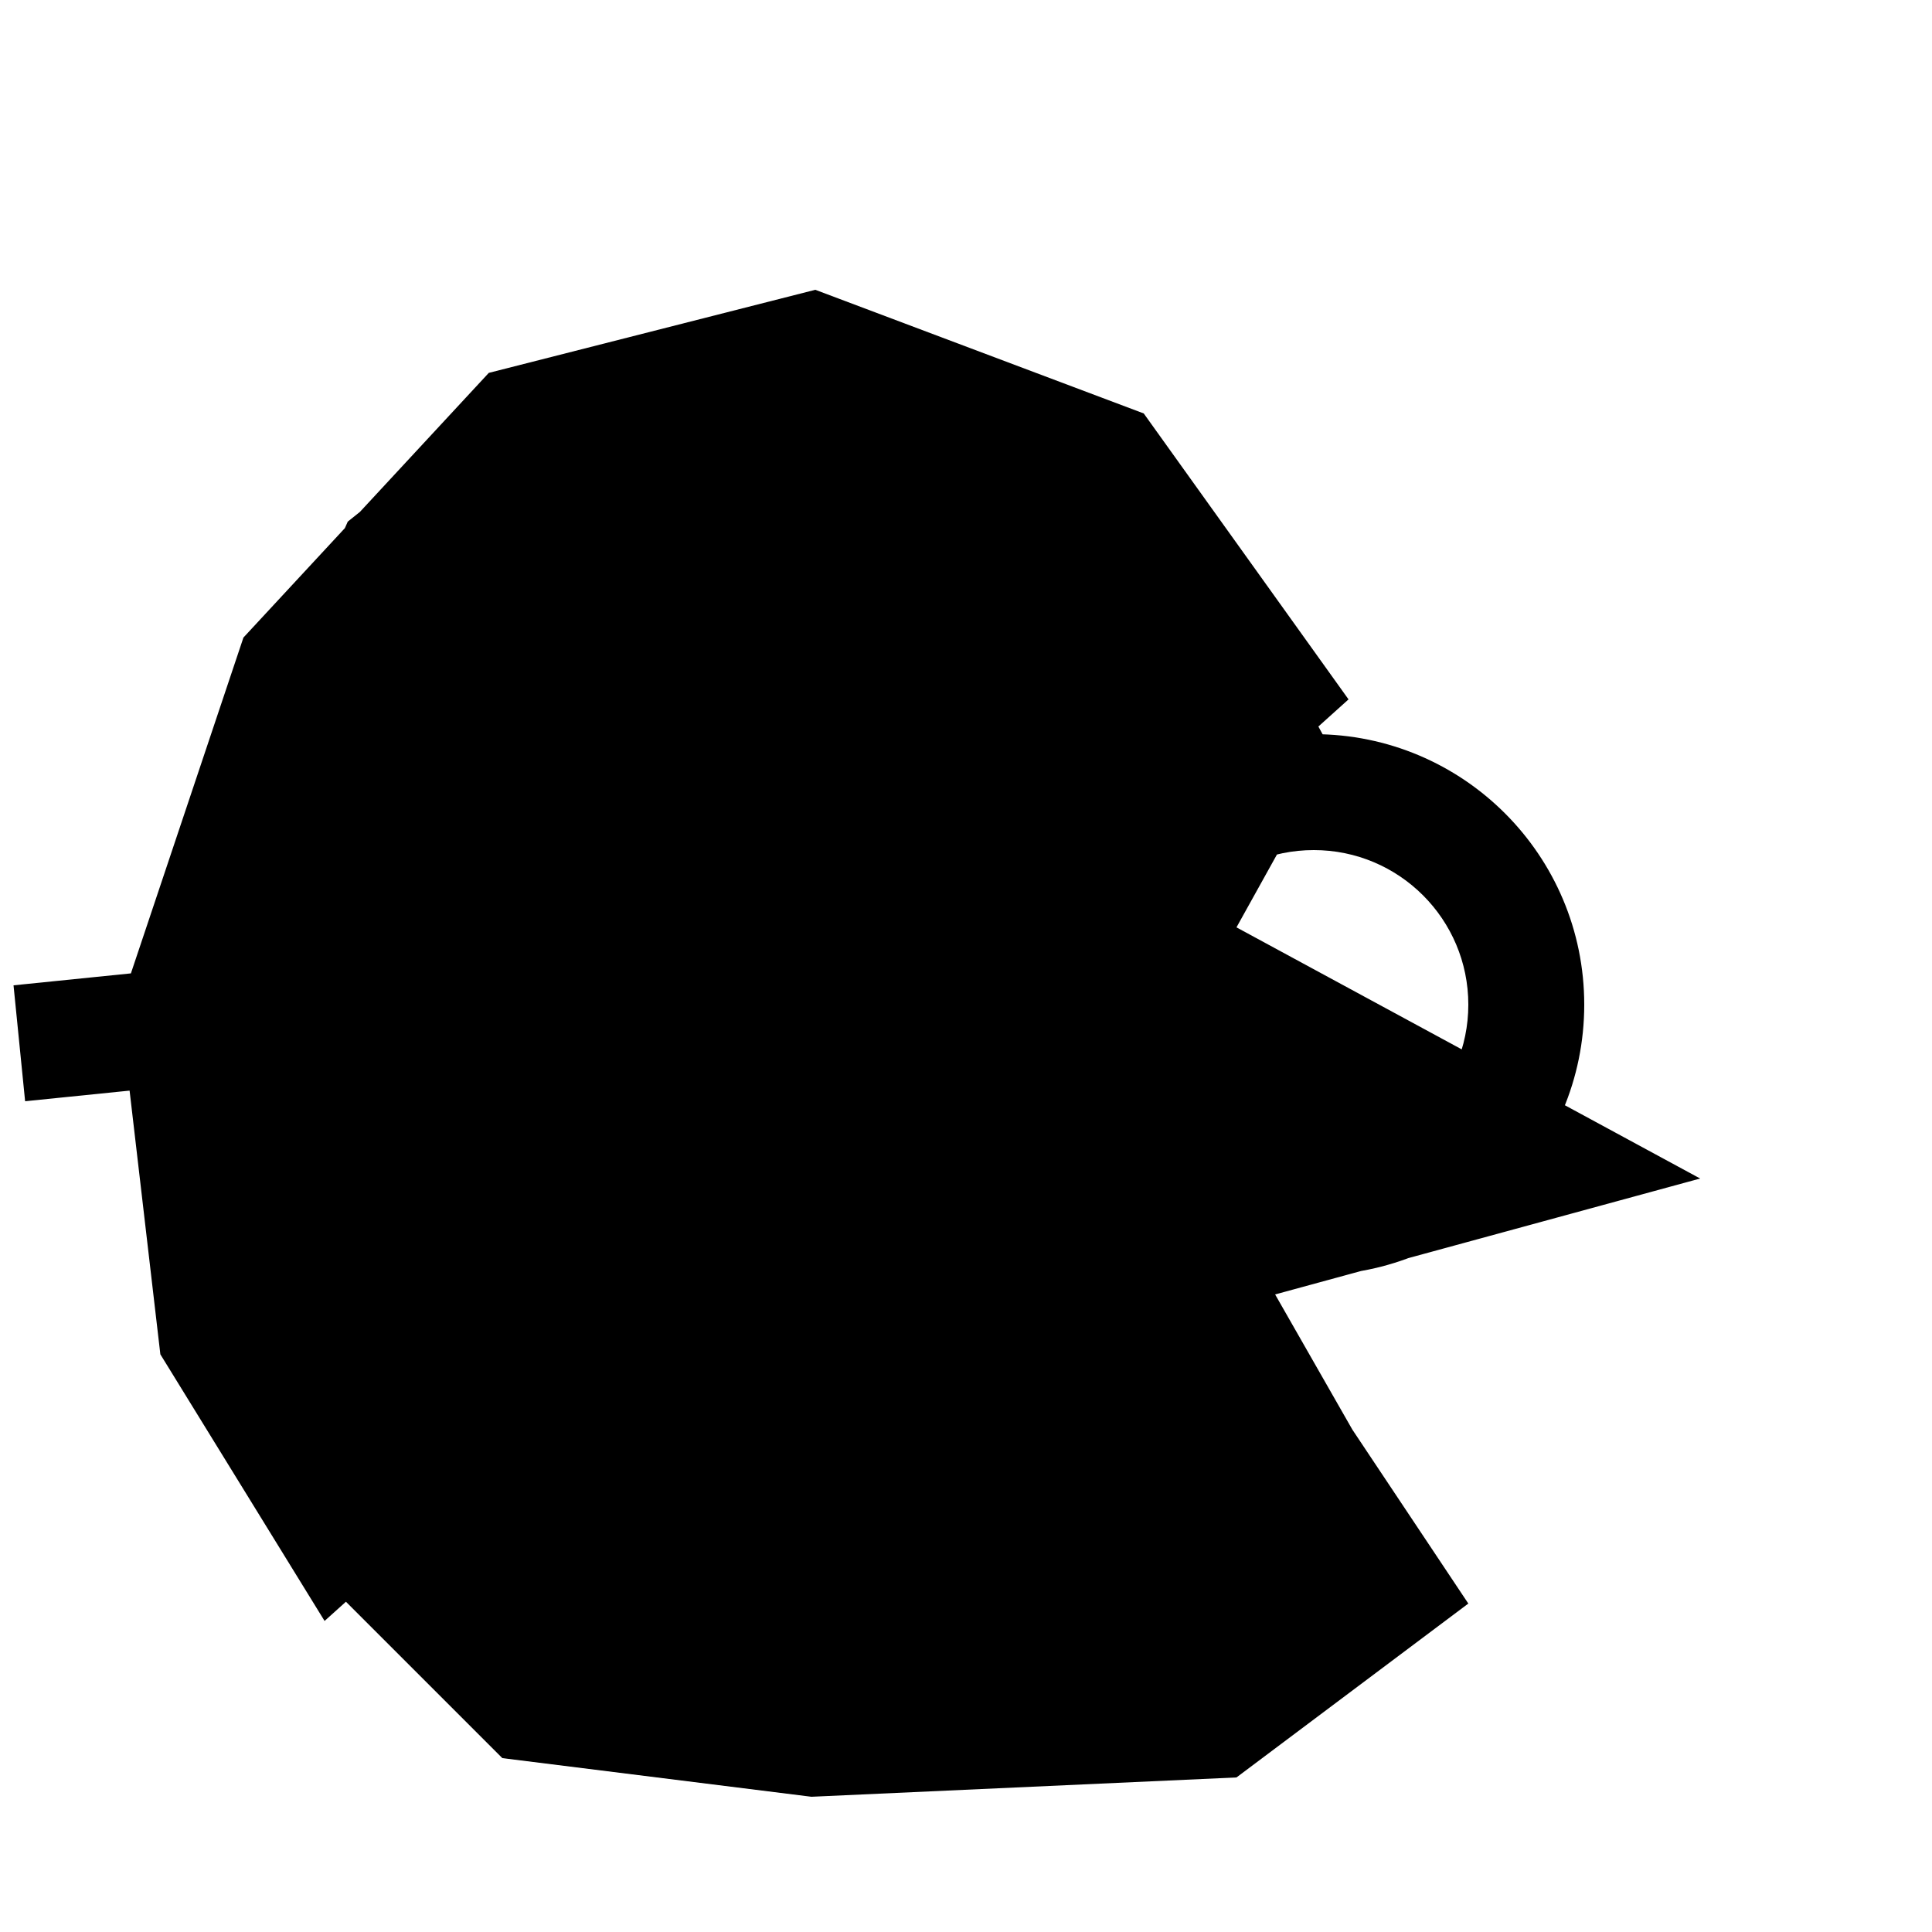
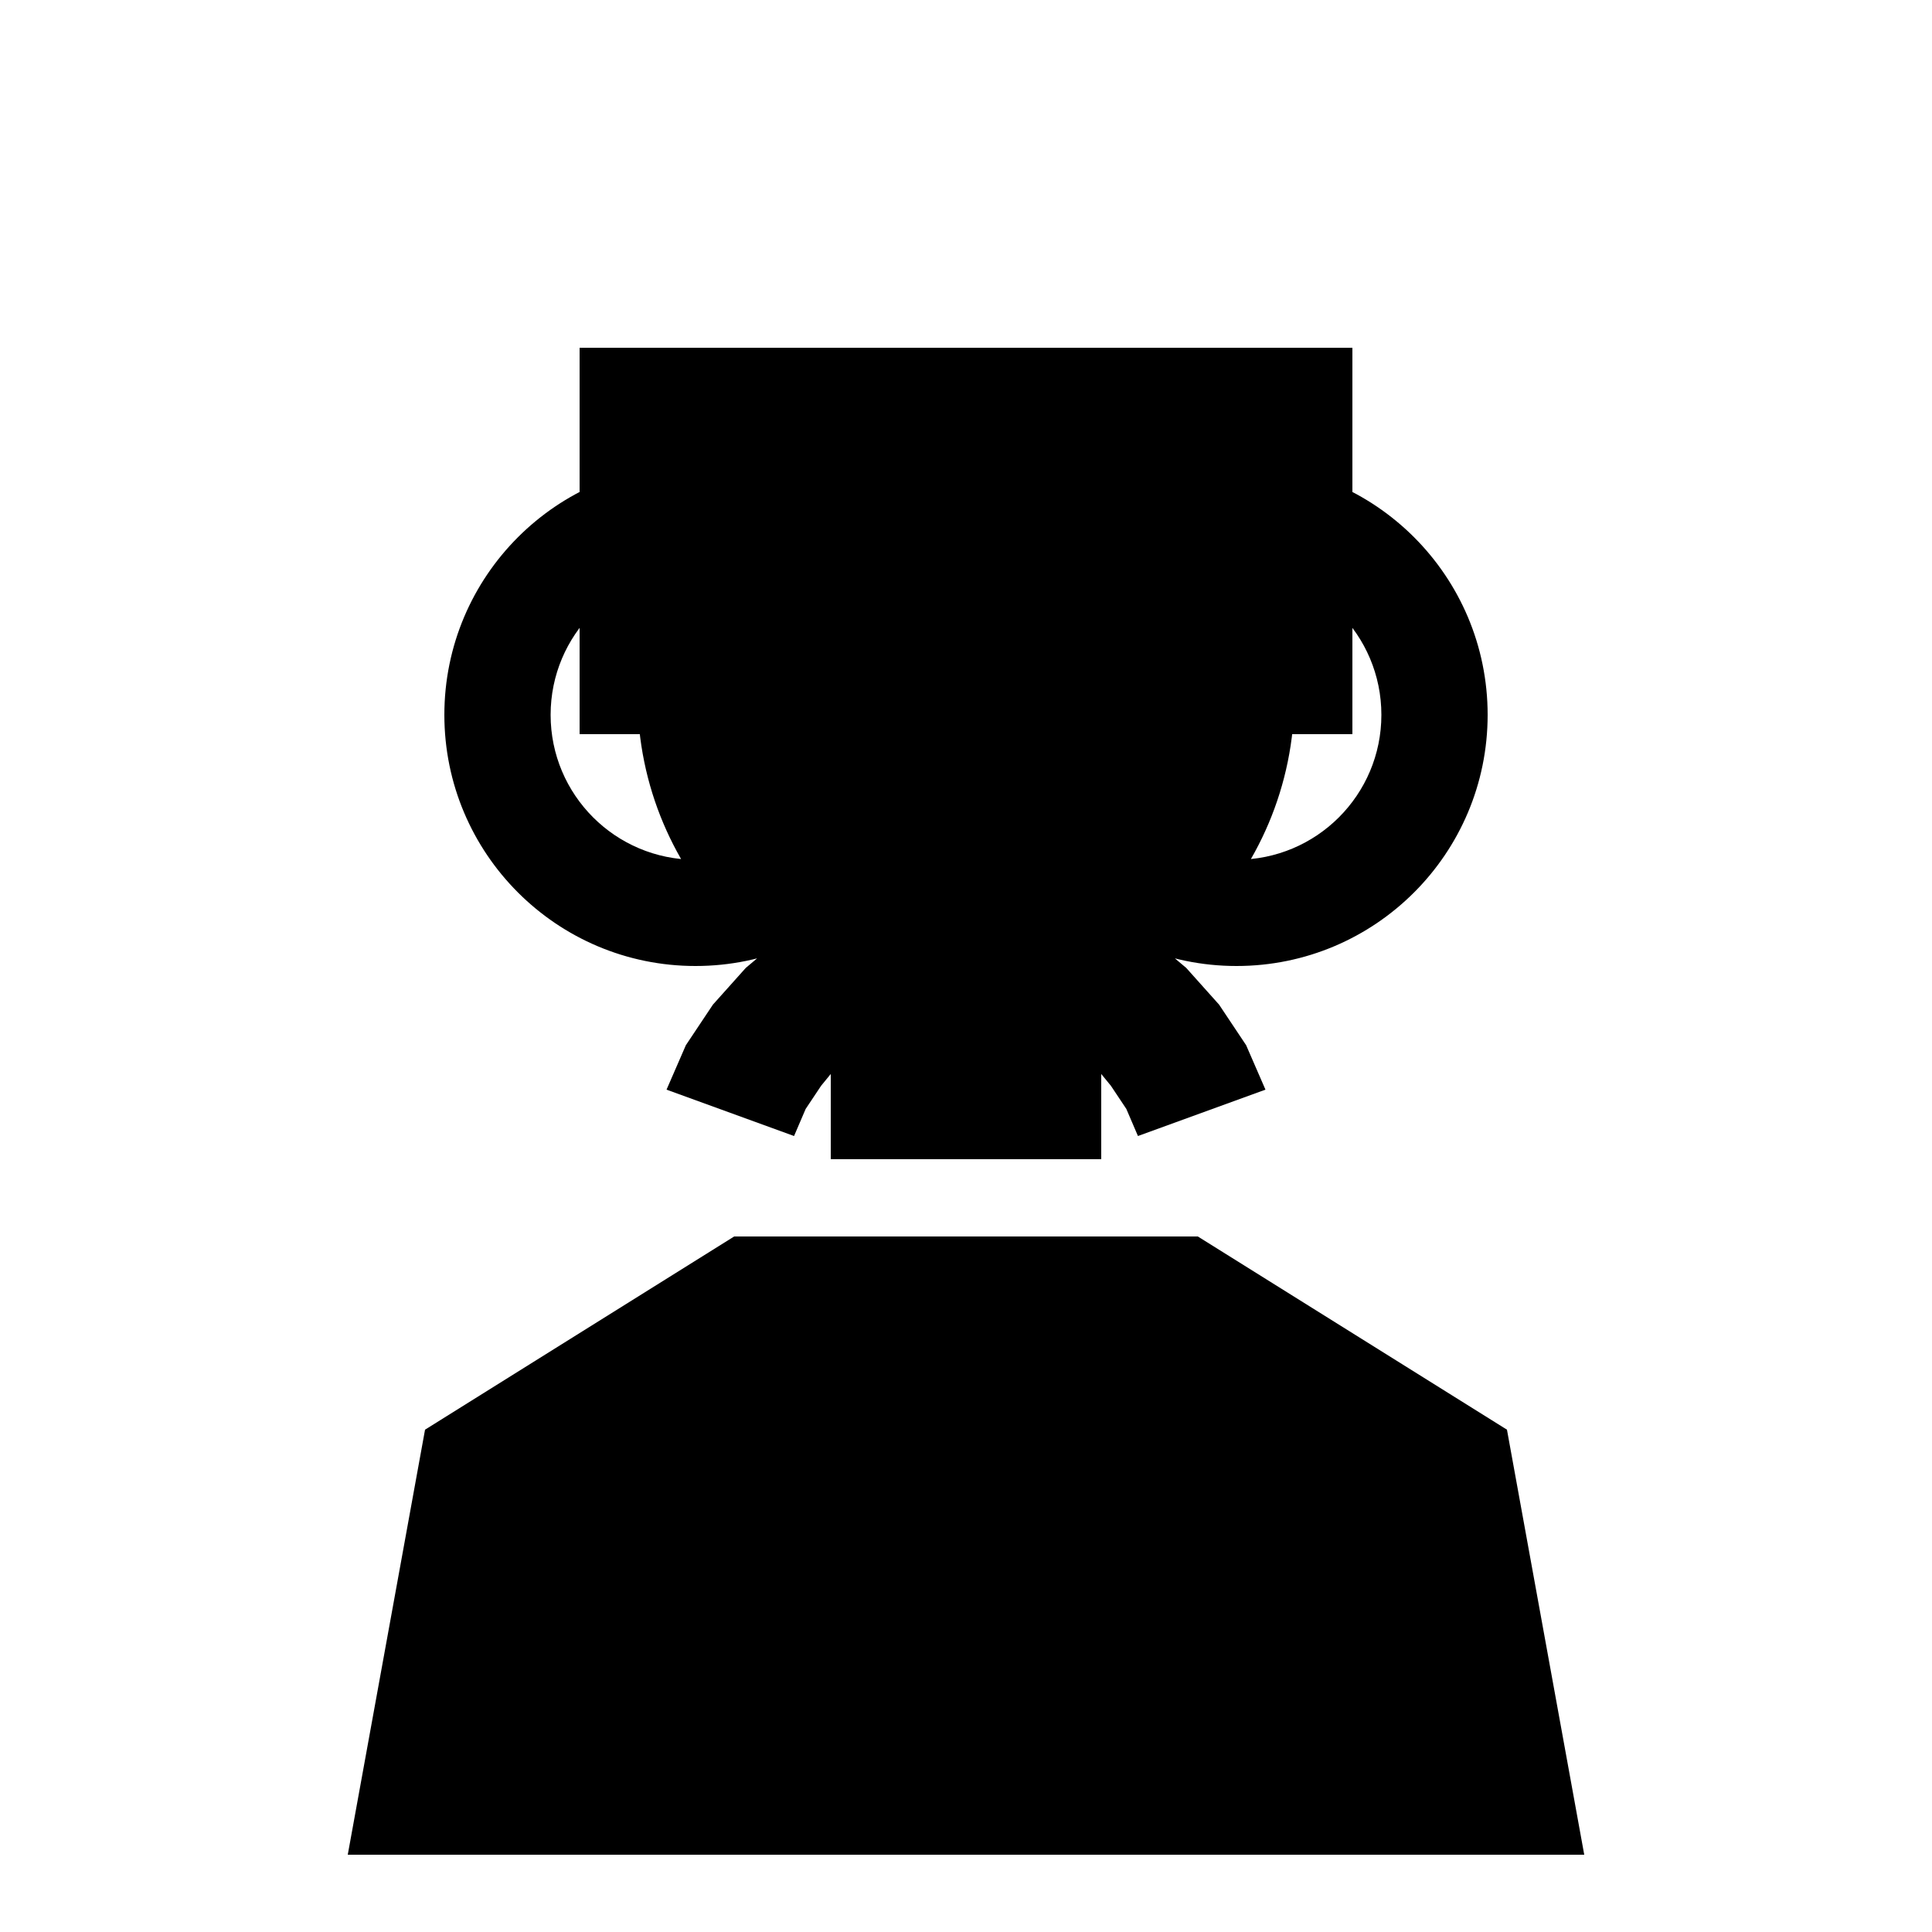
<svg xmlns="http://www.w3.org/2000/svg" viewBox="0 0 100 100" fill="currentColor">
-   <path d="M40 18L54 20L63 28L69 39L64 48L88 61L66 67L70 74L76 83L64 92L42 93L26 91L16 81L10 65L10 45L18 27L28 19ZM16.8 83.9L8.3 70.1L6.2 52.1L12.6 33L25.3 19.3L42.2 15L59.2 21.4L69.8 36.2ZM54 52A14 14 0 1 1 82 52A14 14 0 1 1 54 52ZM60 52A8 8 0 1 0 76 52A8 8 0 1 0 60 52ZM60.3 51L1.3 57L0.7 51L59.7 45Z" />
+   <path d="M18 96L22 74L38 64L62 64L78 74L82 96ZM34.5 56.4L35.5 54.1L36.9 52L38.6 50.1L40.5 48.5L42.7 47.2L45 46.3L47.5 45.7L50 45.5L52.5 45.7L55 46.3L57.3 47.2L59.5 48.5L61.4 50.1L63.1 52L64.5 54.1L65.5 56.4L58.9 58.8L58.3 57.4L57.5 56.2L56.6 55.1L55.4 54.2L54.2 53.5L52.9 52.9L51.4 52.6L50 52.5L48.6 52.6L47.1 52.9L45.8 53.5L44.6 54.2L43.4 55.1L42.5 56.2L41.7 57.4L41.1 58.8ZM57 46L57 60L43 60L43 46ZM33 36A17 17 0 1 1 67 36A17 17 0 1 1 33 36ZM30 38L30 18L70 18L70 38ZM23 37A13 13 0 1 1 49 37A13 13 0 1 1 23 37ZM28.5 37A7.5 7.5 0 1 0 43.5 37A7.5 7.5 0 1 0 28.5 37ZM51 37A13 13 0 1 1 77 37A13 13 0 1 1 51 37ZM56.5 37A7.5 7.5 0 1 0 71.5 37A7.5 7.5 0 1 0 56.5 37ZM45 37L45.2 36.2L45.6 35.6L46.2 35.2L47 35L53 35L53.8 35.2L54.4 35.6L54.8 36.2L55 37L55 37L54.8 37.8L54.4 38.4L53.8 38.8L53 39L47 39L46.2 38.8L45.6 38.4L45.2 37.8L45 37Z" />
</svg>
